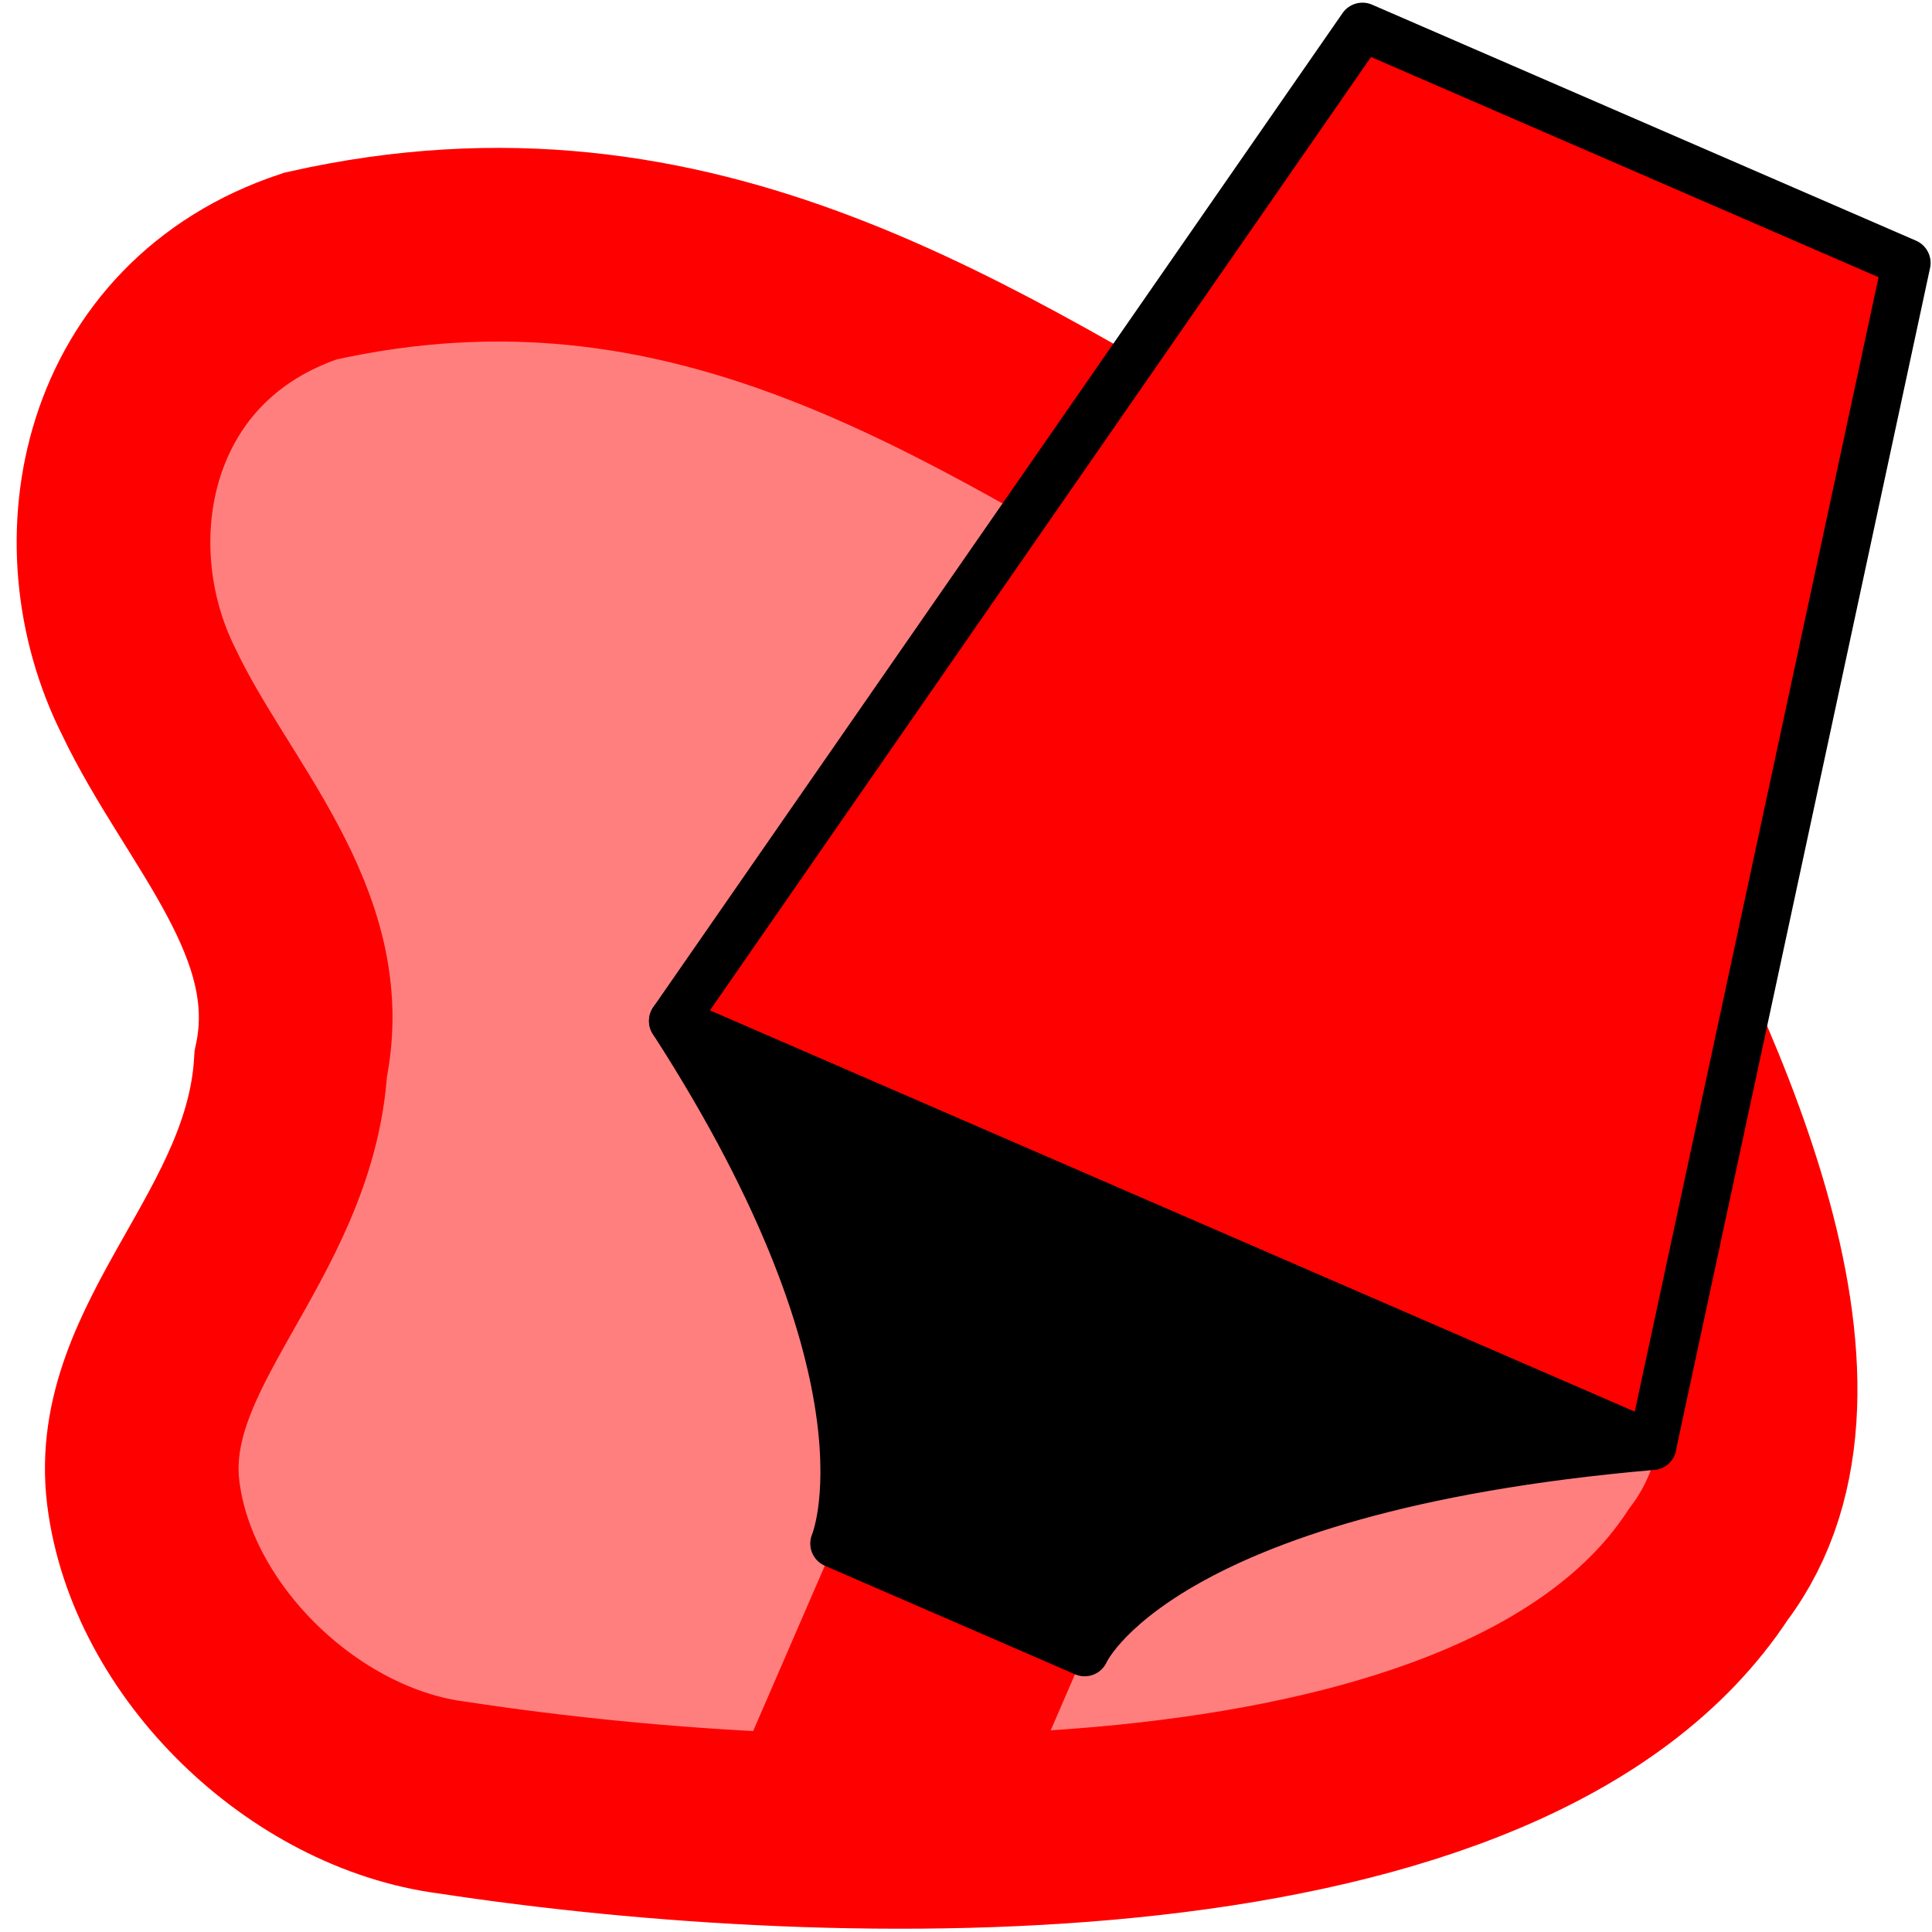
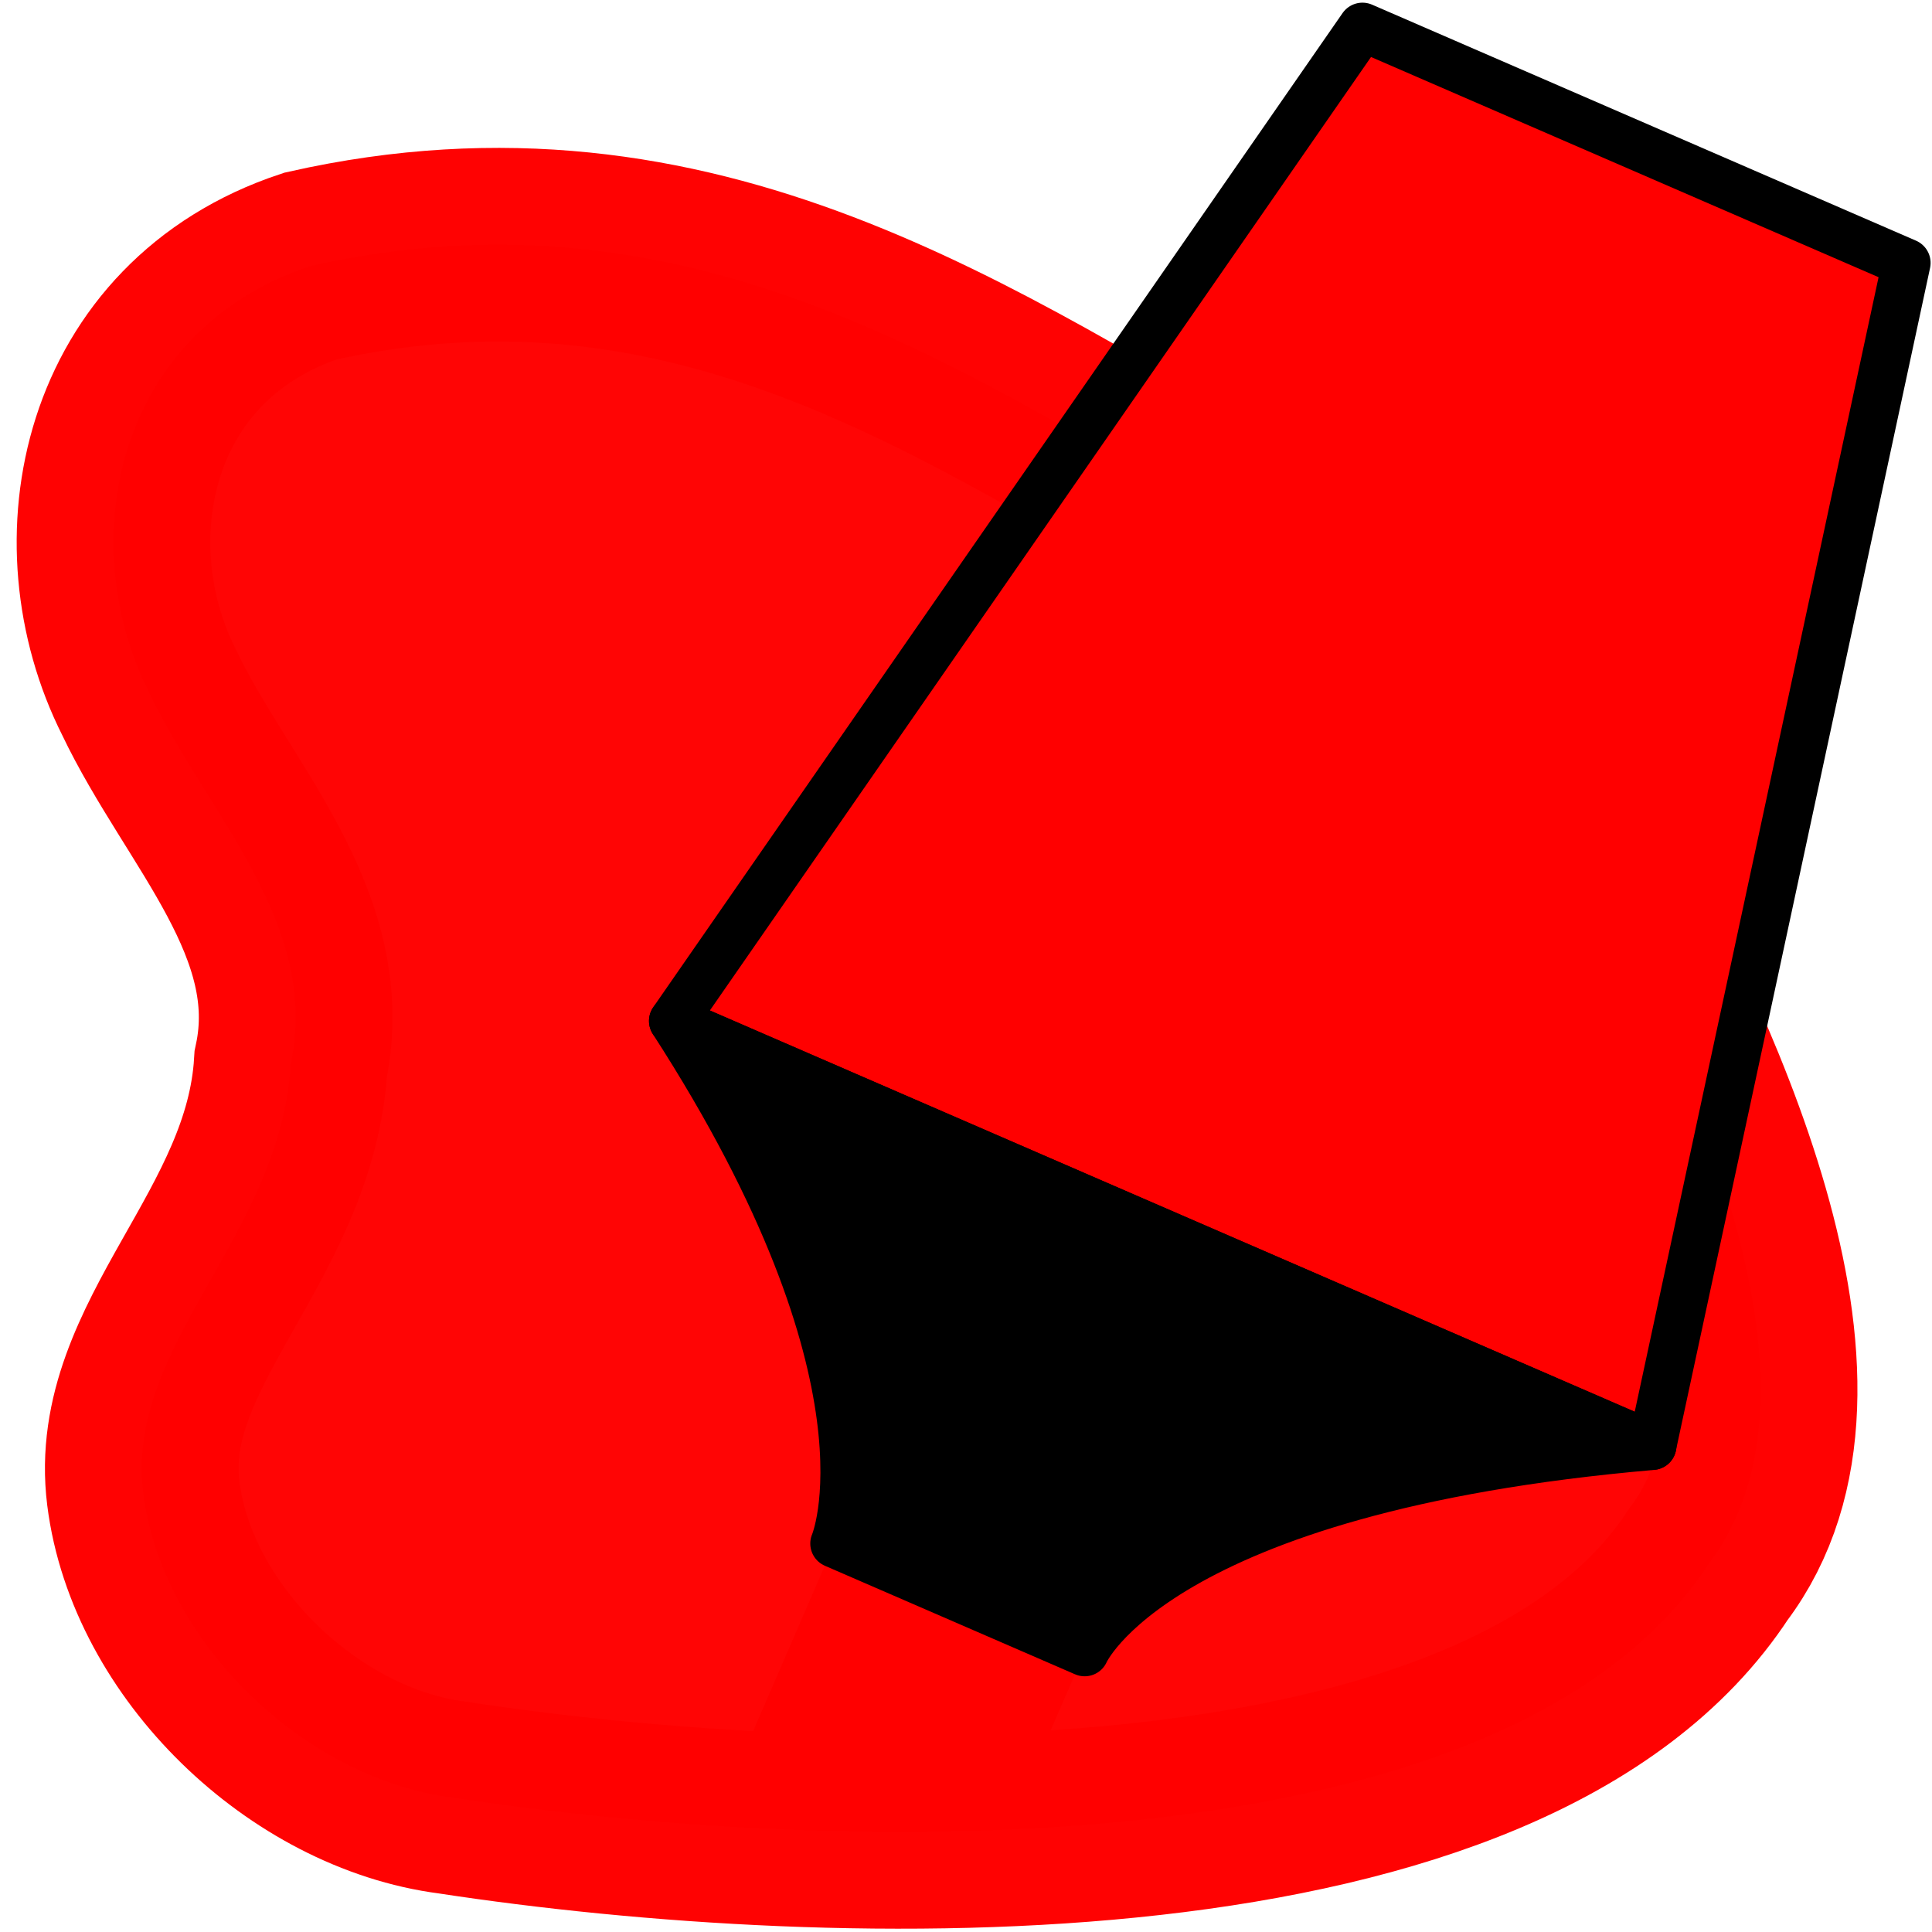
<svg xmlns="http://www.w3.org/2000/svg" width="39.906mm" height="39.906mm" viewBox="0 0 39.906 39.906" version="1.1" id="svg8">
-   <defs id="defs2">
-     </defs>
-   <g id="layer1" transform="translate(-42.797,-19.16625)">
-     <g id="g849">
-       <path style="fill:#ff0000;fill-opacity:0.5;stroke:#ff0000;stroke-width:4;stroke-linecap:butt;stroke-linejoin:miter;stroke-miterlimit:4;stroke-dasharray:none;stroke-opacity:1" d="m 68.623,30.221 c -5.838,-3.351 -11.477,-7.345 -19.415,-5.559 -4.026,1.339 -4.902,5.69 -3.334,8.801 1.192,2.508 3.545,4.765 2.929,7.679 -0.217,3.577 -3.43,5.798 -3.046,8.868 0.384,3.07 3.319,5.892 6.383,6.286 7.989,1.221 21.783,1.551 25.945,-4.82 C 80.903,47.763 77.582,40.926 75.131,36.448 73.69,33.814 71.227,31.716 68.623,30.221 Z" id="path14606" />
-       <g id="g877" transform="matrix(0.8492321,0.3684625,-0.3682482,0.8497261,36.64581,-19.42686)" style="stroke-width:1.08">
-         <path style="fill:#ff0000;fill-opacity:1;stroke:none;stroke-width:0.286px;stroke-linecap:butt;stroke-linejoin:miter;stroke-opacity:1" d="m 53.452,59.76 v 6.085 l 6.085,-2.646 v -3.44 z" id="path839" />
-         <path style="fill:#ff0000;fill-opacity:1;stroke:#000000;stroke-width:1.08;stroke-linecap:round;stroke-linejoin:round;stroke-miterlimit:4;stroke-dasharray:none;stroke-opacity:1" d="m 50.806,24.041 -5.292,26.458 h 23.812 L 64.036,24.041 Z" id="path835" />
-         <path style="fill:#000000;fill-opacity:1;stroke:#000000;stroke-width:1.08;stroke-linecap:round;stroke-linejoin:round;stroke-miterlimit:4;stroke-dasharray:none;stroke-opacity:1" d="m 45.515,50.5 c 7.938,5.292 7.938,9.26 7.938,9.26 h 6.085 c 0,0 0,-3.969 9.79,-9.26 z" id="path837" />
-       </g>
-     </g>
+   <defs id="defs2" />
+   <path style="fill:#ff0100;fill-opacity:0.98;stroke:#ff0000;stroke-width:4;stroke-linecap:butt;stroke-linejoin:miter;stroke-miterlimit:4;stroke-dasharray:none;stroke-opacity:0.99" d="M 25.826,11.054 C 19.988,7.703 14.349,3.71 6.411,5.496 2.385,6.835 1.509,11.185 3.077,14.296 c 1.192,2.508 3.545,4.765 2.929,7.679 -0.217,3.577 -3.43,5.798 -3.046,8.868 0.384,3.07 3.319,5.892 6.383,6.286 7.989,1.221 21.783,1.551 25.945,-4.82 C 38.106,28.597 34.785,21.76 32.334,17.282 30.893,14.648 28.43,12.549 25.826,11.054 Z" id="path14606" />
+   <g id="g877" transform="matrix(0.8492321,0.3684625,-0.3682482,0.8497261,-6.151189,-38.59311)" style="stroke-width:1.08">
+     <path style="fill:#ff0000;fill-opacity:1;stroke:none;stroke-width:0.286px;stroke-linecap:butt;stroke-linejoin:miter;stroke-opacity:1" d="m 53.452,59.76 v 6.085 l 6.085,-2.646 v -3.44 z" id="path839" />
+     <path style="fill:#ff0000;fill-opacity:1;stroke:#000000;stroke-width:1.08;stroke-linecap:round;stroke-linejoin:round;stroke-miterlimit:4;stroke-dasharray:none;stroke-opacity:1" d="m 50.806,24.041 -5.292,26.458 h 23.812 L 64.036,24.041 Z" id="path835" />
+     <path style="fill:#000000;fill-opacity:1;stroke:#000000;stroke-width:1.08;stroke-linecap:round;stroke-linejoin:round;stroke-miterlimit:4;stroke-dasharray:none;stroke-opacity:1" d="m 45.515,50.5 c 7.938,5.292 7.938,9.26 7.938,9.26 h 6.085 c 0,0 0,-3.969 9.79,-9.26 z" id="path837" />
  </g>
</svg>
